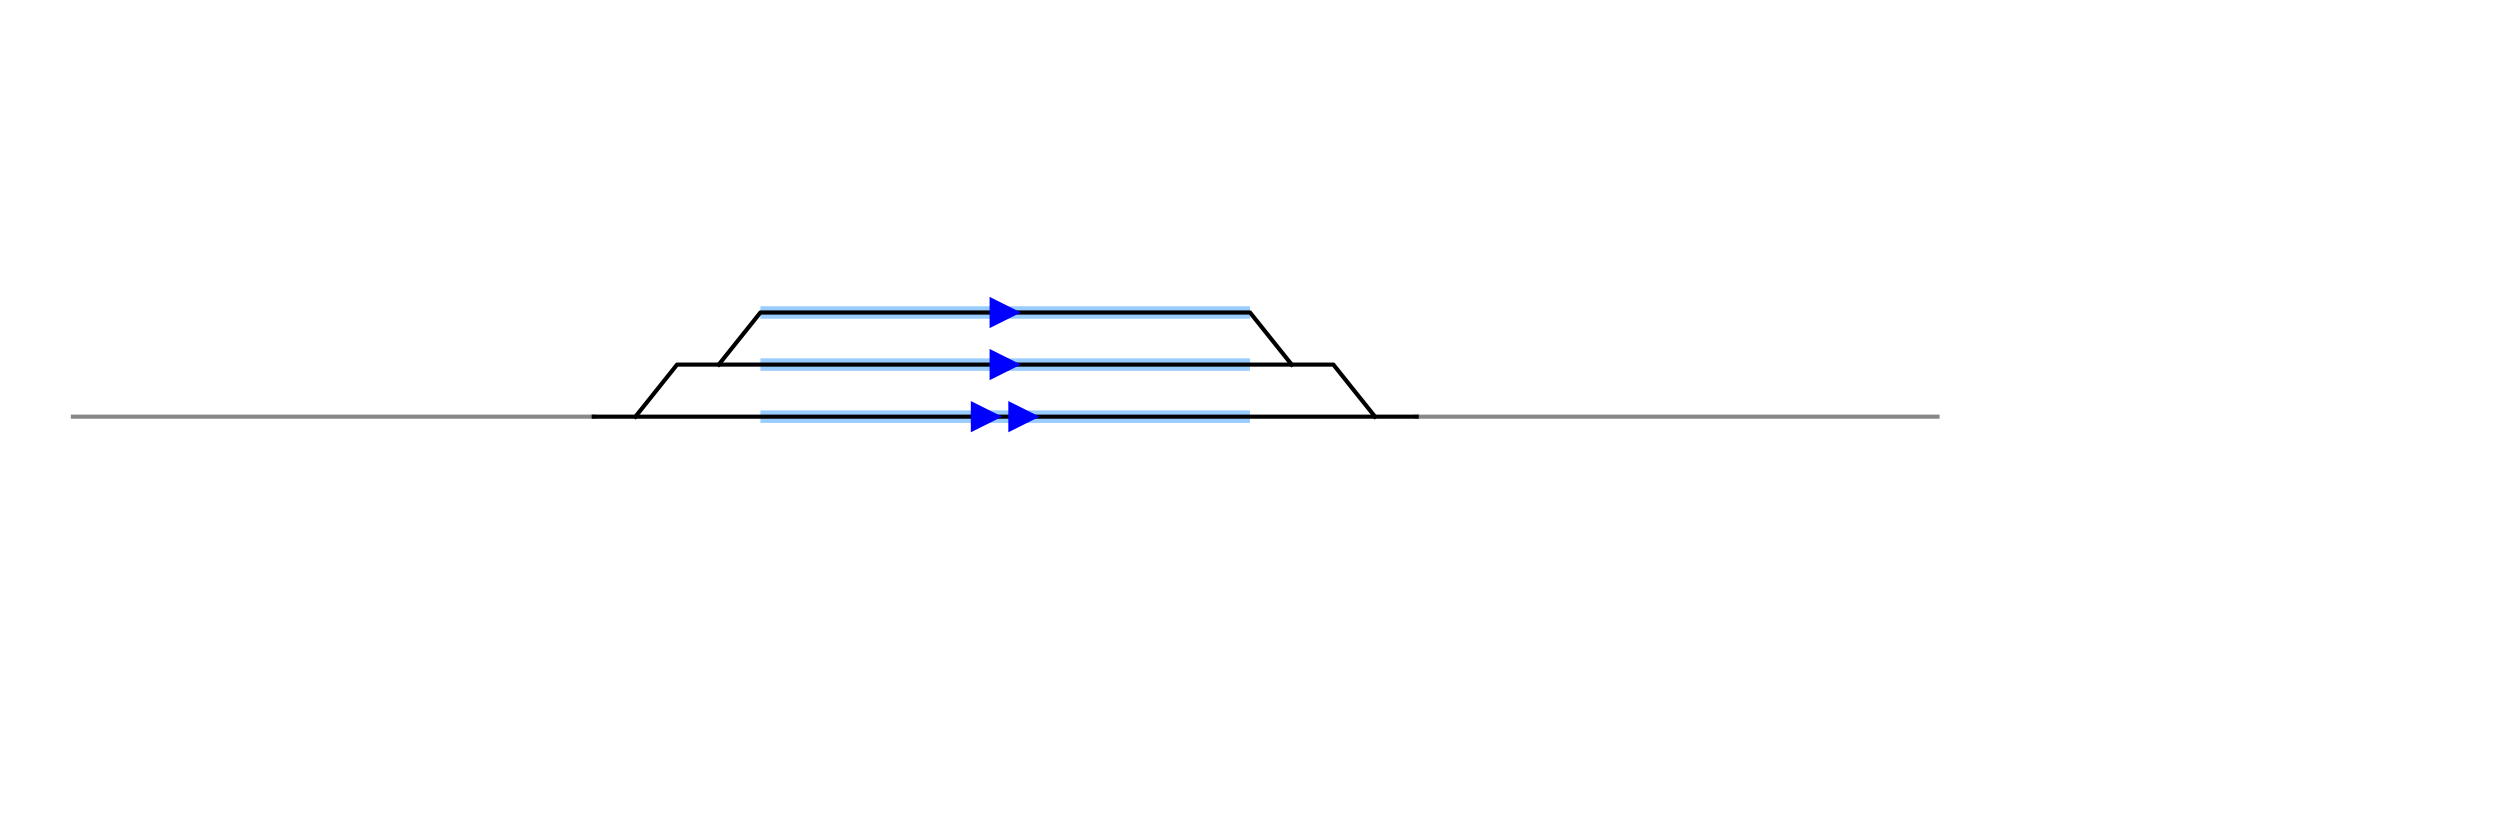
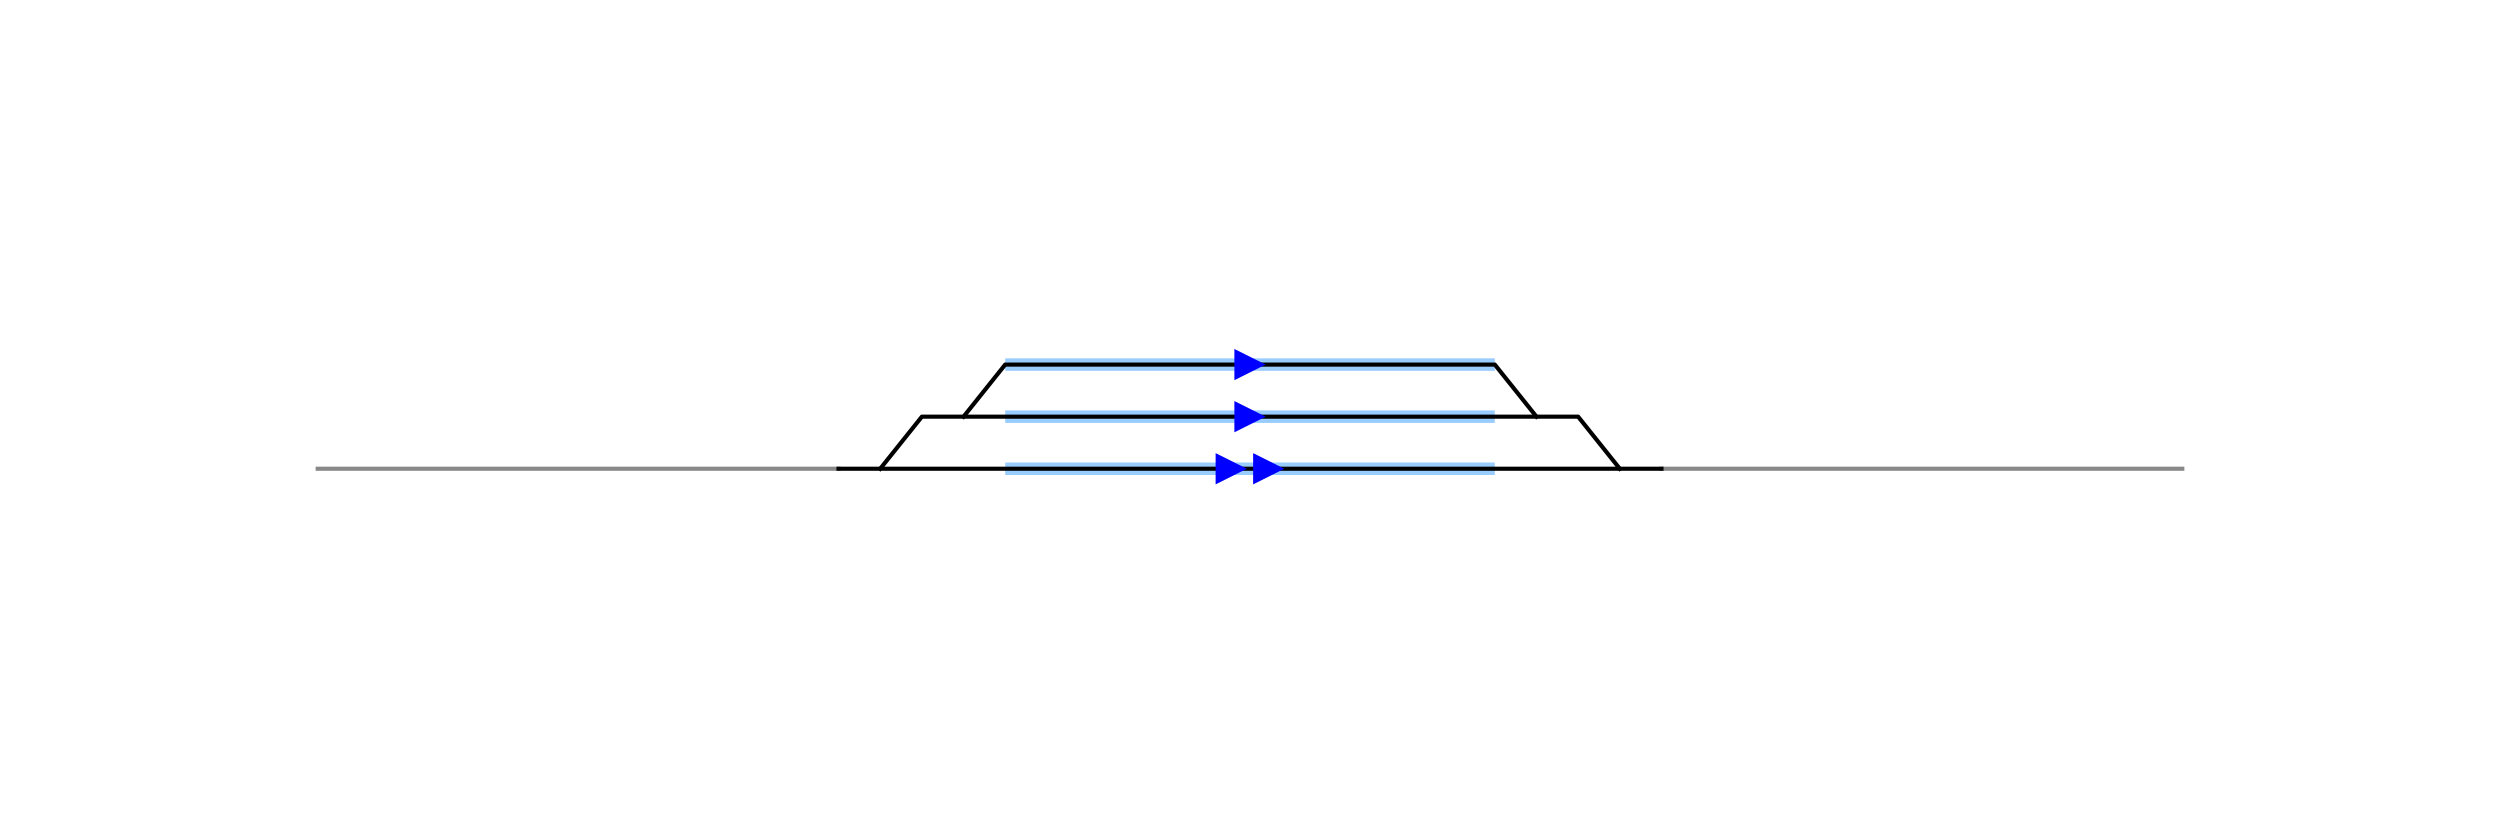
- <svg xmlns="http://www.w3.org/2000/svg" viewBox="-1200 -400 2400 800" width="100%" height="100%">
+ <svg xmlns="http://www.w3.org/2000/svg" viewBox="-1435 -450 2400 800" width="100%" height="100%">
  <style>
        .track-dark { stroke: #000000; stroke-width: 4; fill: none; stroke-linecap: square; stroke-linejoin: round; }
        .track-light { stroke: #888888; stroke-width: 4; fill: none; stroke-linecap: square; stroke-linejoin: round; }
        .platform { stroke: #99CCFF; stroke-width: 12; fill: none; stroke-linecap: butt; }
    </style>
  <line class="platform" x1="-470" y1="0" x2="0" y2="0" />
  <line class="platform" x1="-470" y1="-50" x2="0" y2="-50" />
  <line class="platform" x1="-470" y1="-100" x2="0" y2="-100" />
  <path class="track-light" d="M -1130 0 L -630 0" />
  <path class="track-light" d="M 160 0 L 660 0" />
  <path class="track-dark" d="M -630 0 L -590 0 L -550 0 L -470 0 L 0 0 L 80 0 L 120 0 L 160 0" />
  <path class="track-dark" d="M -590 0 L -550 -50 L -510 -50 L -470 -50 L 0 -50 L 40 -50 L 80 -50 L 120 0" />
  <path class="track-dark" d="M -510 -50 L -470 -100 L 0 -100 L 40 -50" />
  <g transform="translate(-235, 0) rotate(0)">
    <polygon points="-33,-15 -3,0 -33,15" fill="#0000FF" />
    <polygon points="3,-15 33,0 3,15" fill="#0000FF" />
  </g>
  <g transform="translate(-235, -50) rotate(0)">
    <polygon points="-15,-15 15,0 -15,15" fill="#0000FF" />
  </g>
  <g transform="translate(-235, -100) rotate(0)">
    <polygon points="-15,-15 15,0 -15,15" fill="#0000FF" />
  </g>
</svg>
